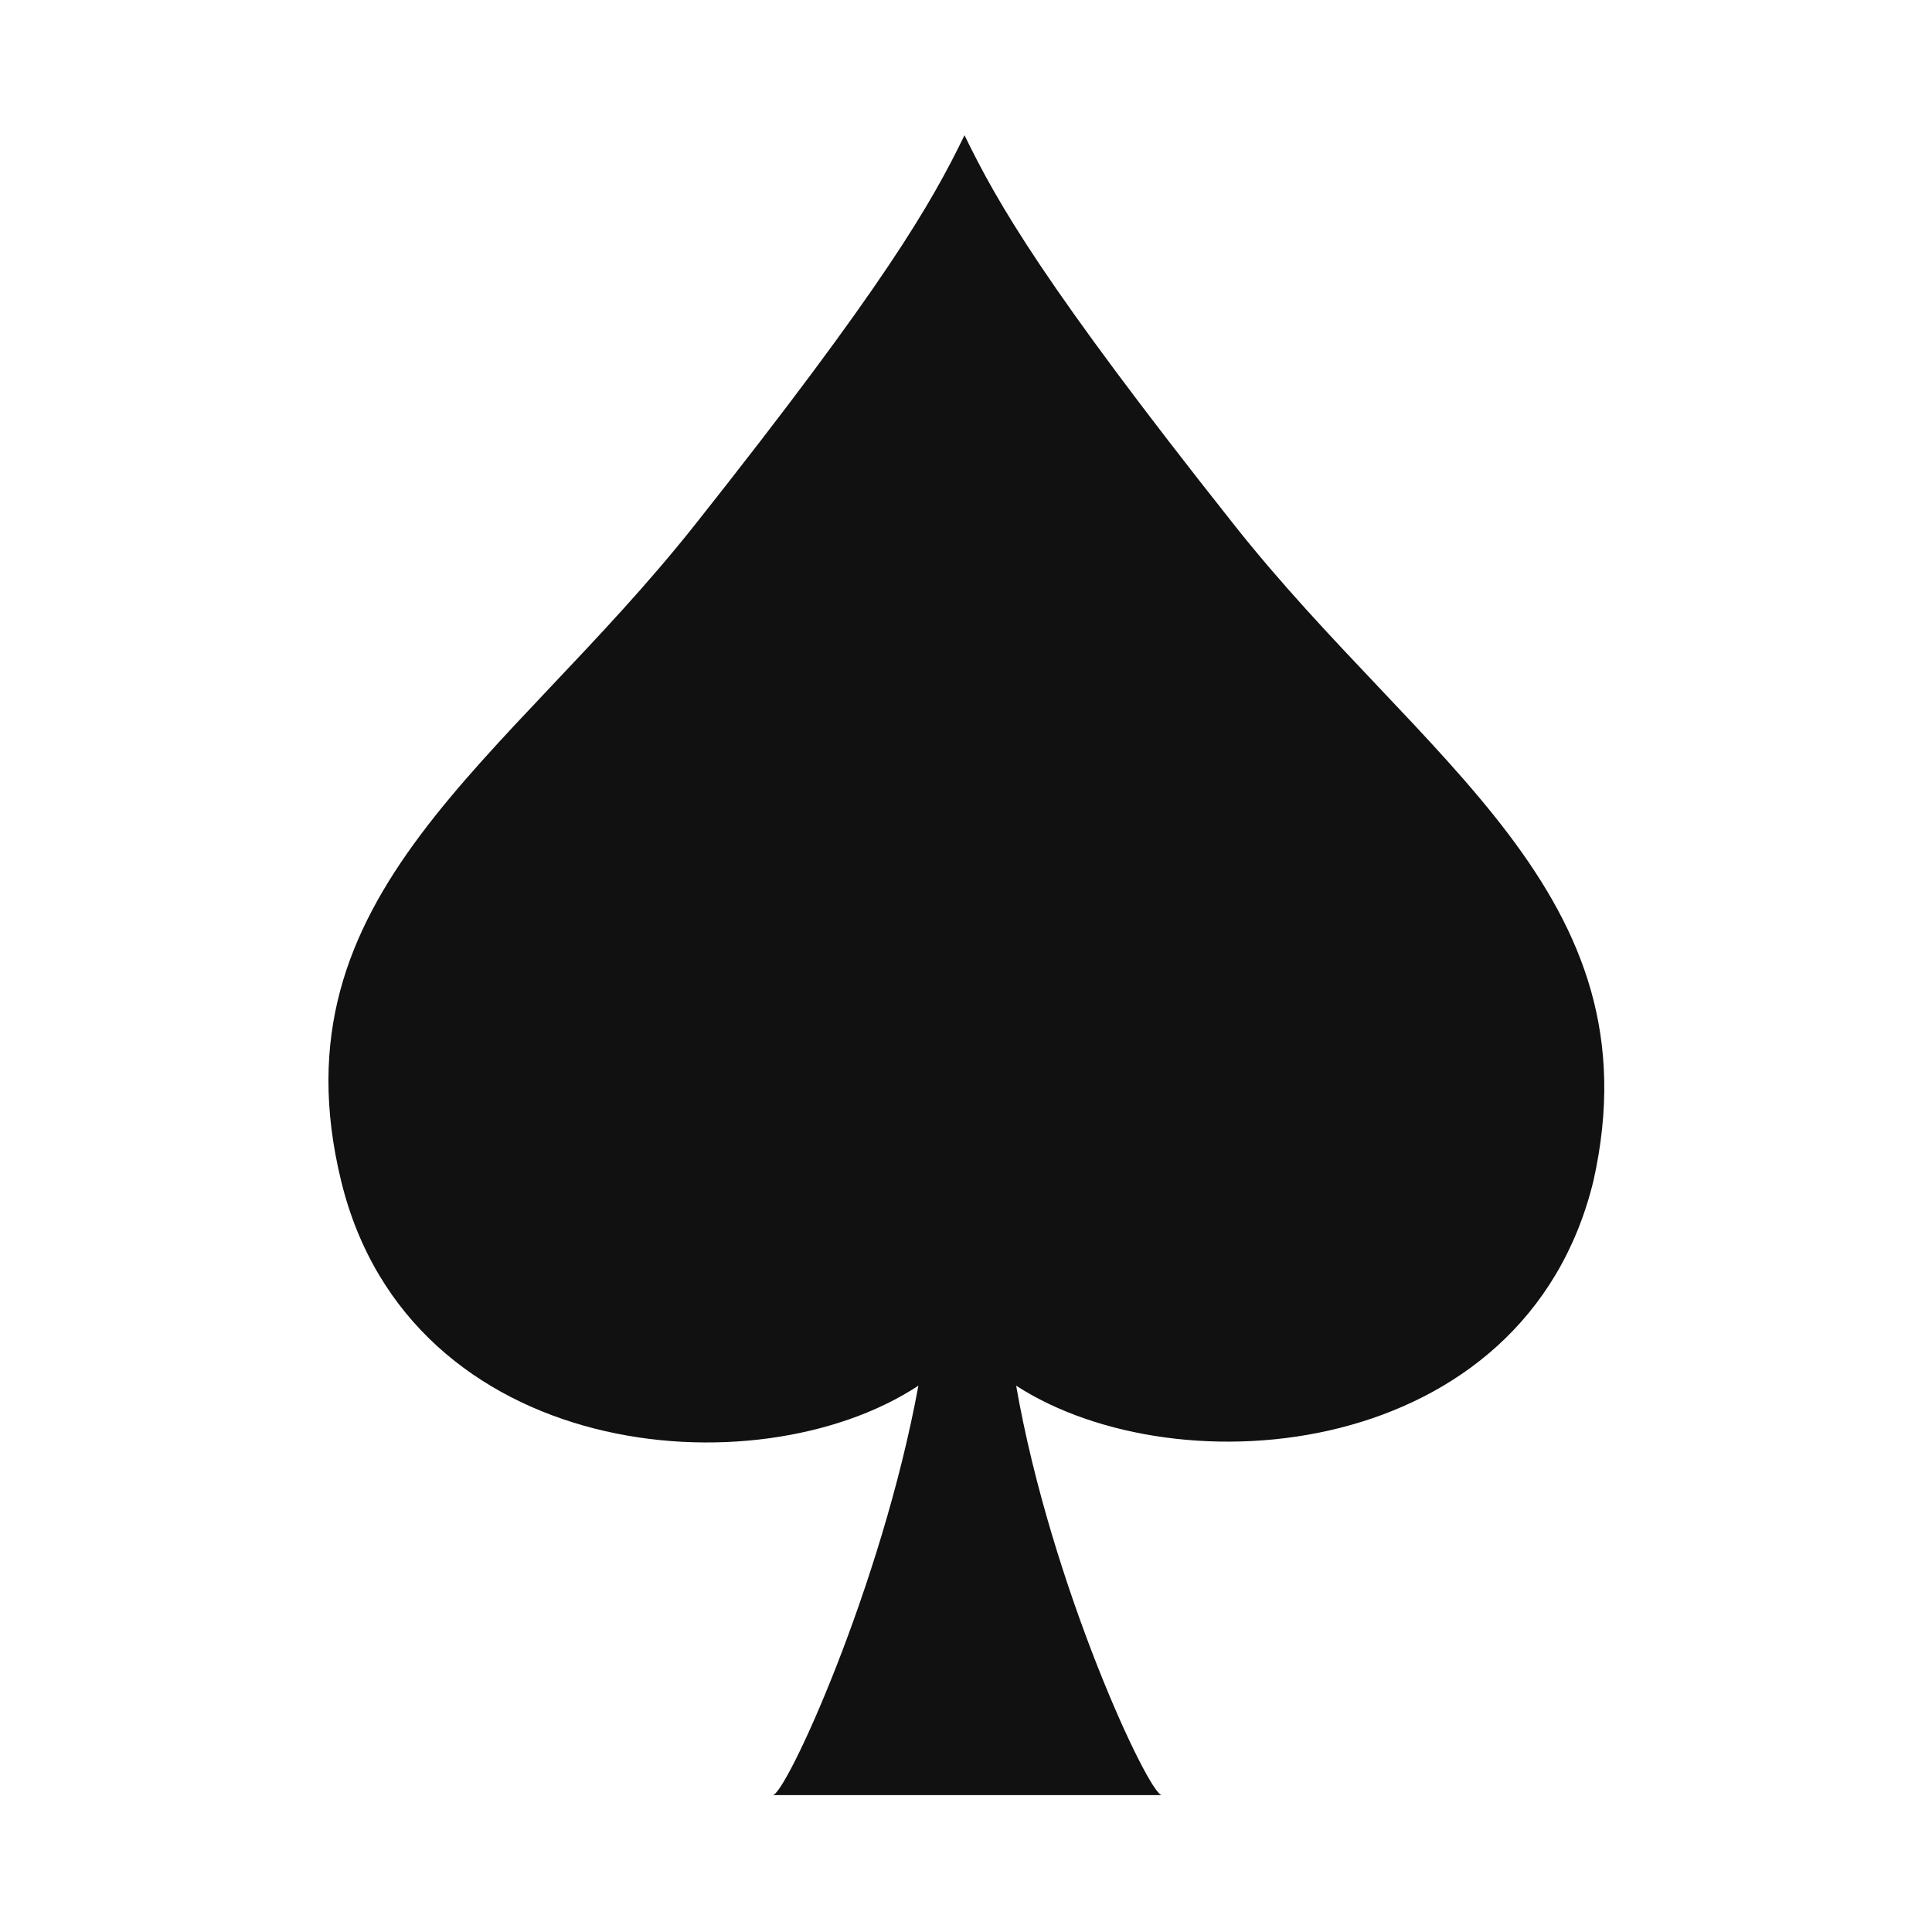
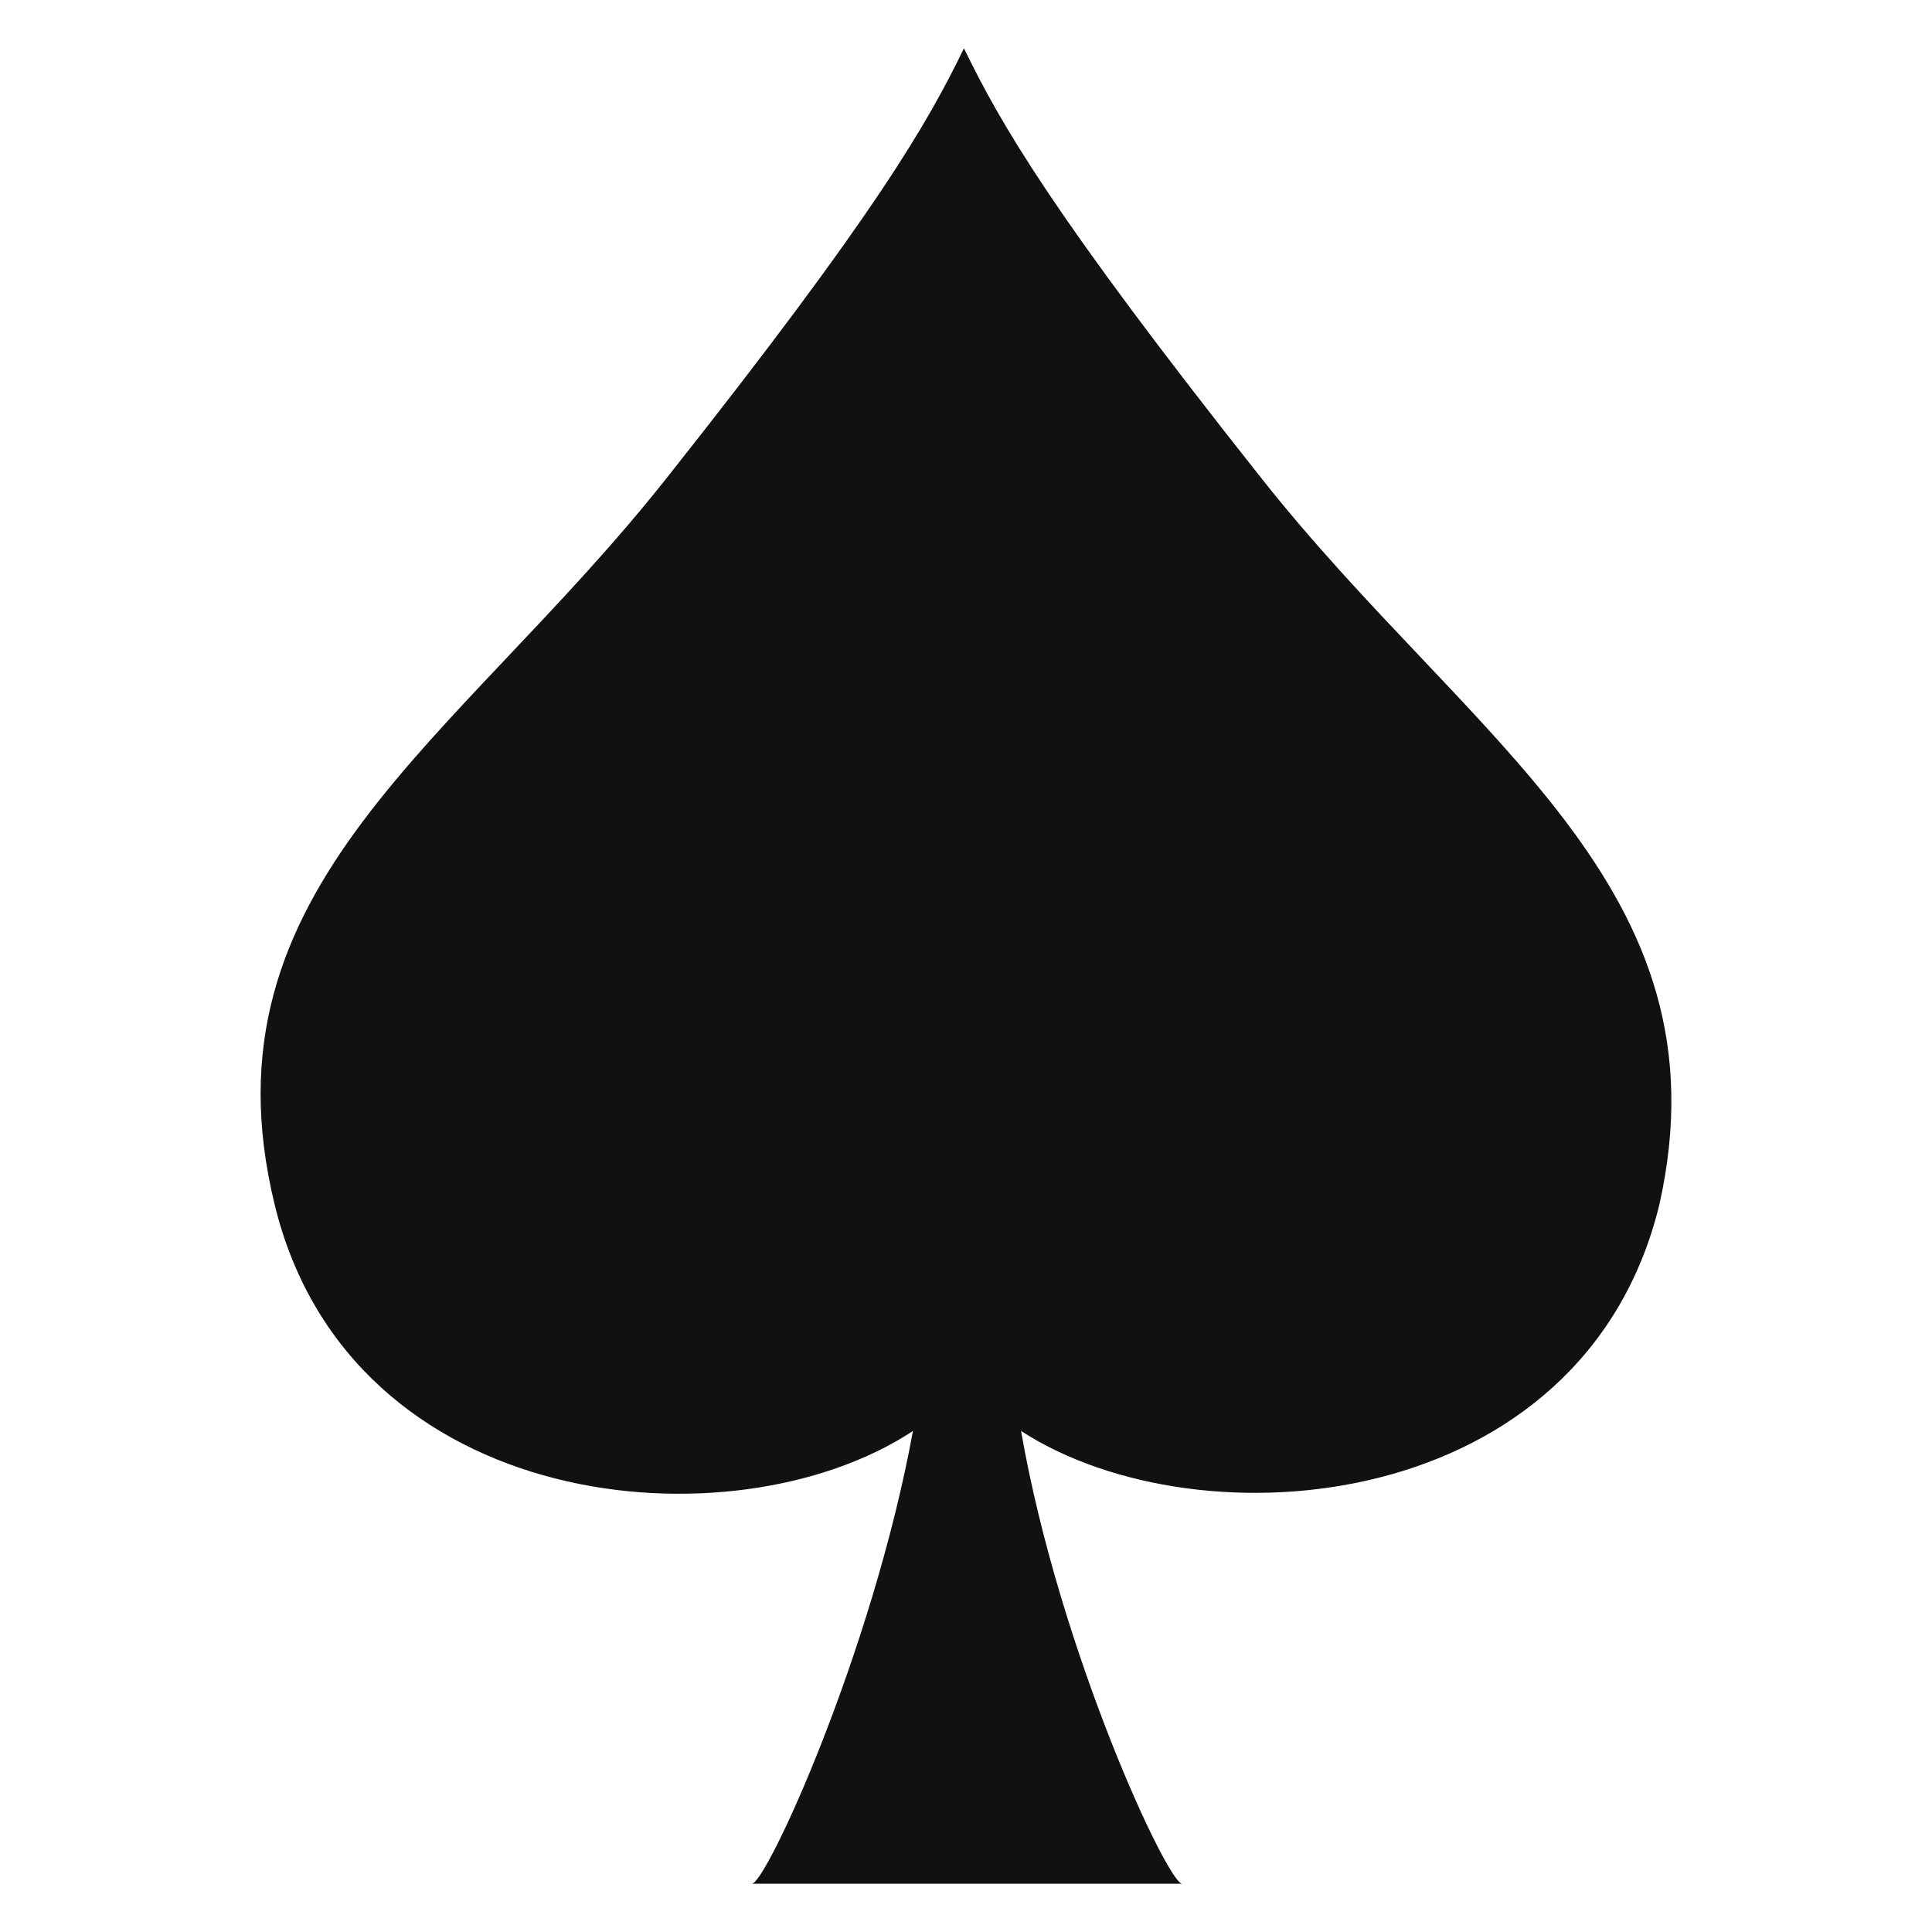
<svg xmlns="http://www.w3.org/2000/svg" width="100" height="100" version="1.1" viewBox="0 0 100 100">
-   <path fill="#111" fill-rule="nonzero" stroke="none" stroke-width="1" d="M63.86,27.142 C54.028,14.732 51.641,10.532 49.923,7 C48.205,10.532 45.818,14.732 35.986,27.142 C26.153,39.552 14.03,46.234 17.657,61.126 C21.189,75.636 39.136,77.259 47.536,71.722 C45.627,82.128 40.663,92.915 39.995,92.915 L60.137,92.915 C59.469,92.915 54.41,82.128 52.596,71.722 C60.996,77.164 78.943,75.636 82.475,61.126 C85.816,46.234 73.597,39.457 63.86,27.142 Z" />
+   <path fill="#111" fill-rule="nonzero" stroke="none" stroke-width="1" d="M65.305,24.772 C54.433,11.05 51.794,6.406 49.894,2.5 C47.994,6.406 45.355,11.05 34.483,24.772 C23.611,38.494 10.205,45.883 14.216,62.35 C18.122,78.394 37.966,80.189 47.255,74.067 C45.144,85.572 39.655,97.5 38.916,97.5 L61.188,97.5 C60.449,97.5 54.855,85.572 52.849,74.067 C62.138,80.083 81.983,78.394 85.888,62.35 C89.583,45.883 76.072,38.389 65.305,24.772 Z" />
</svg>
